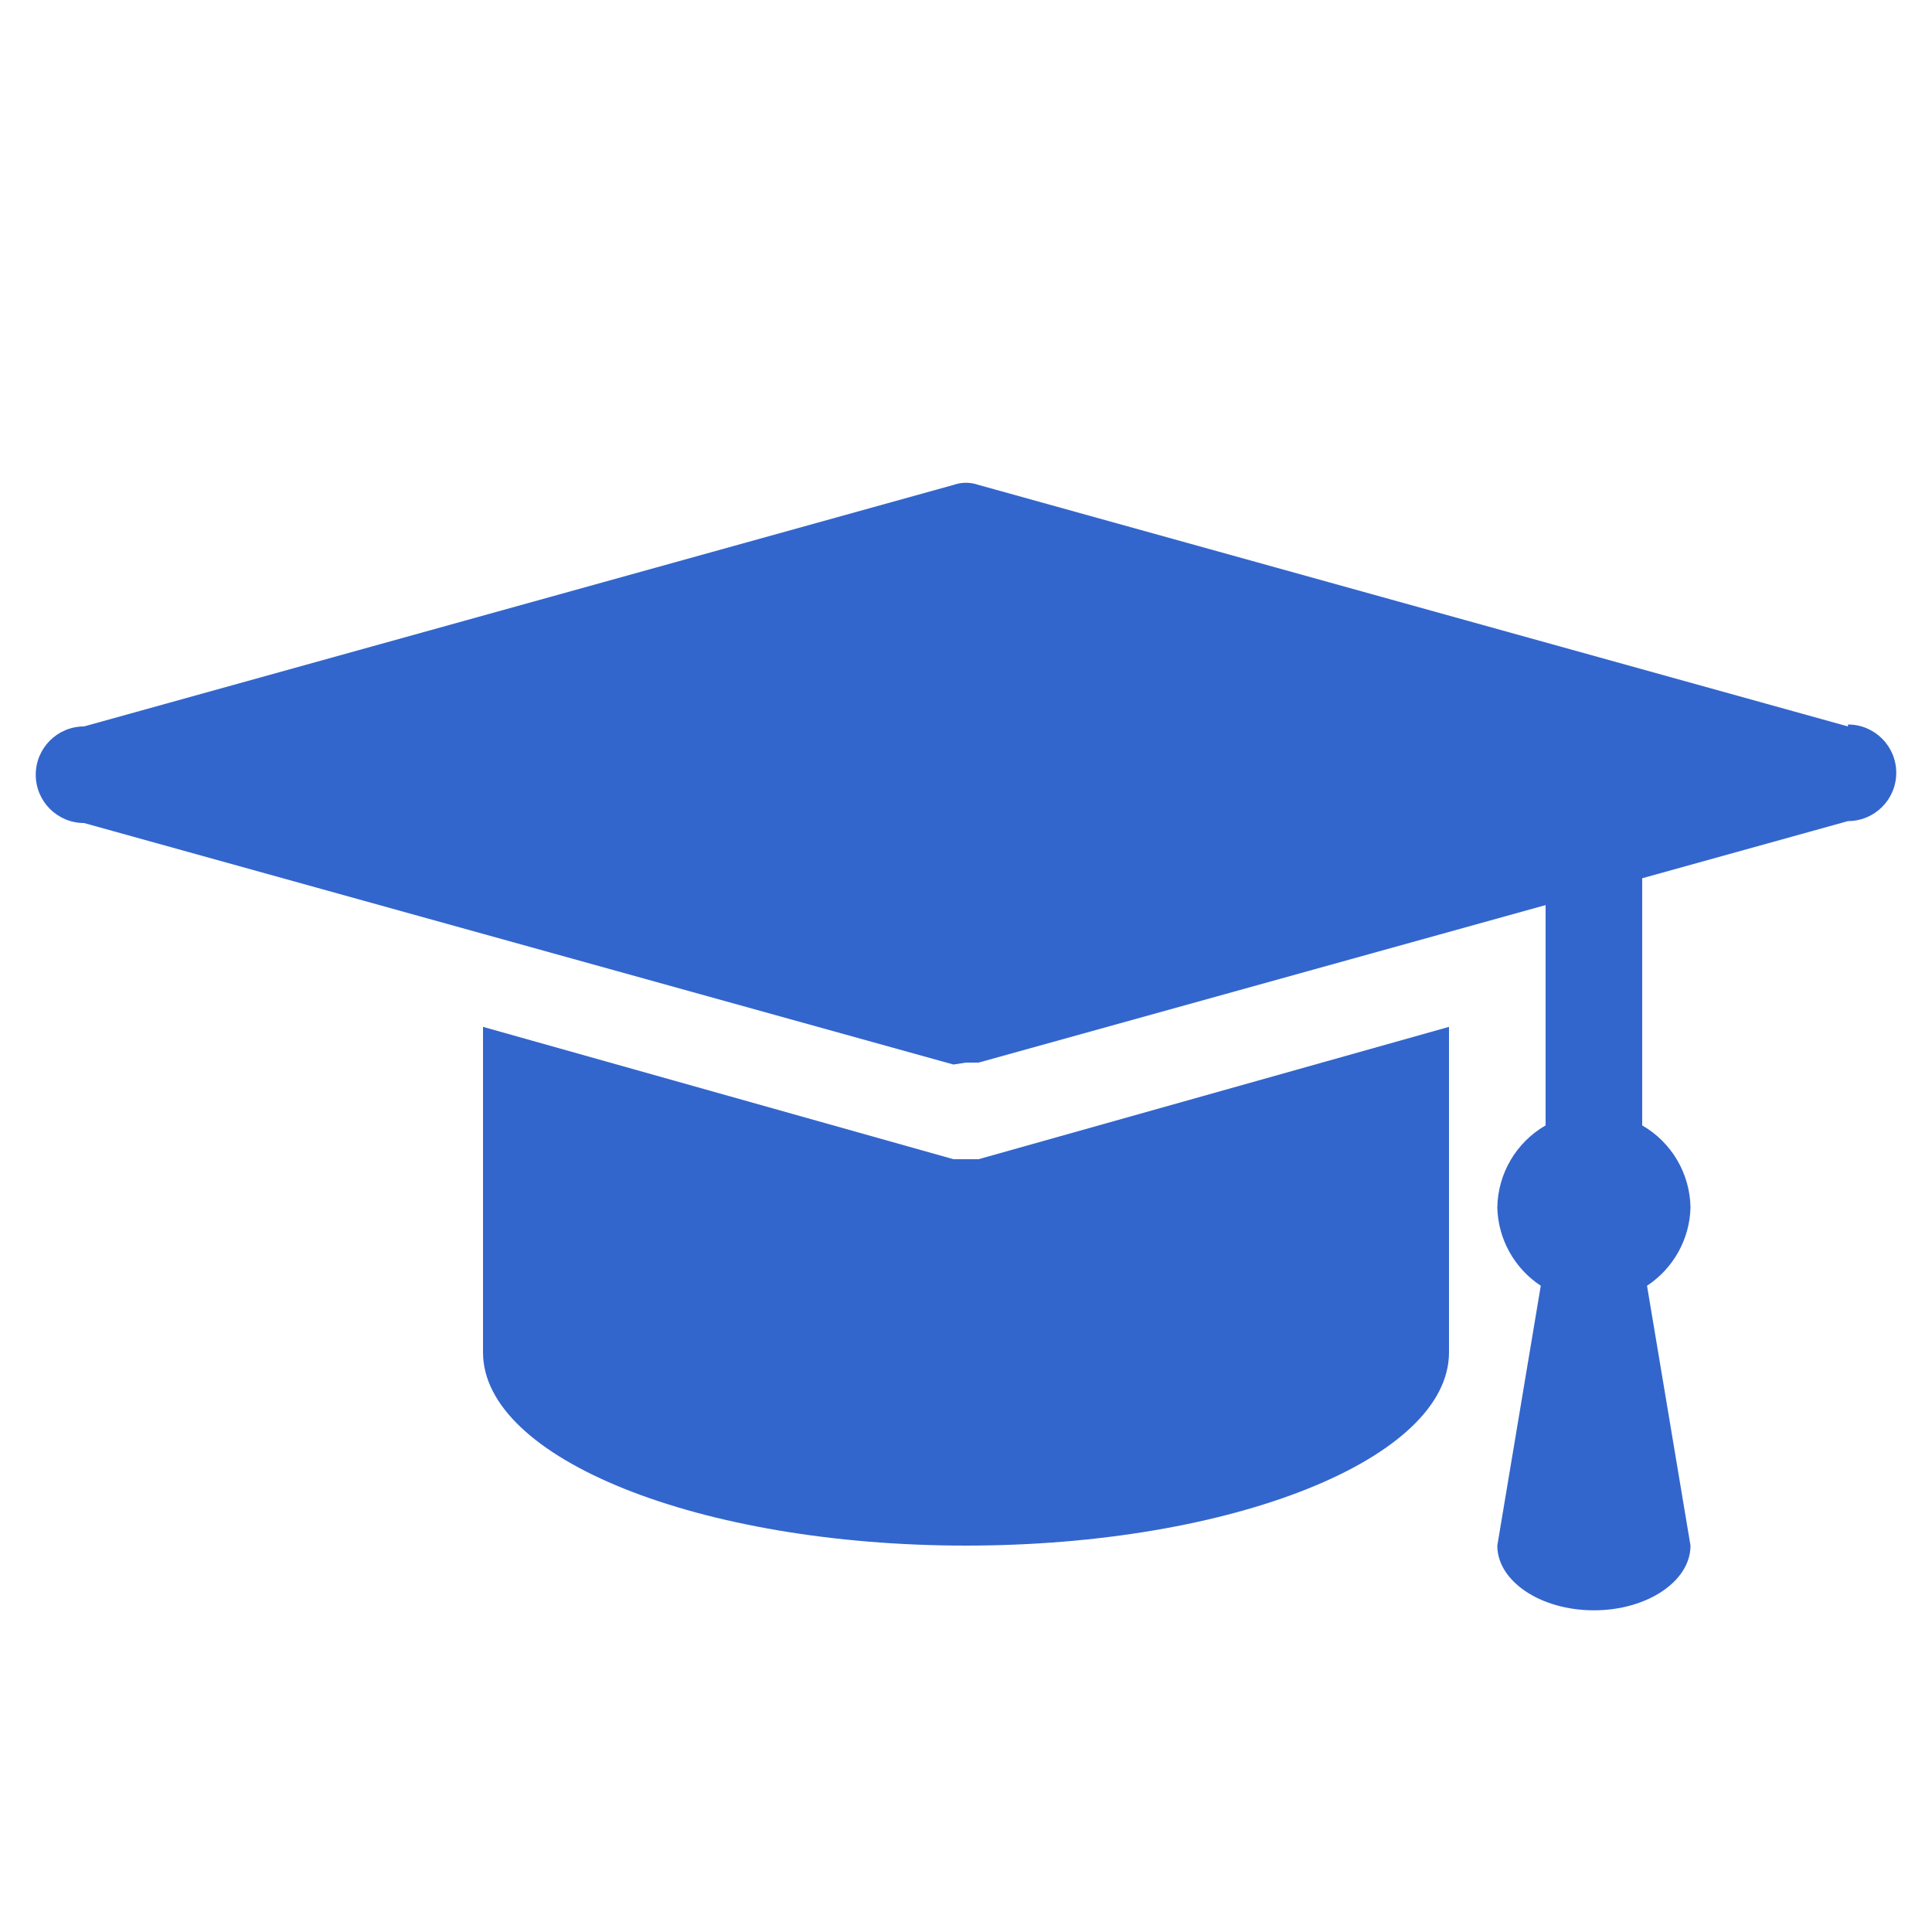
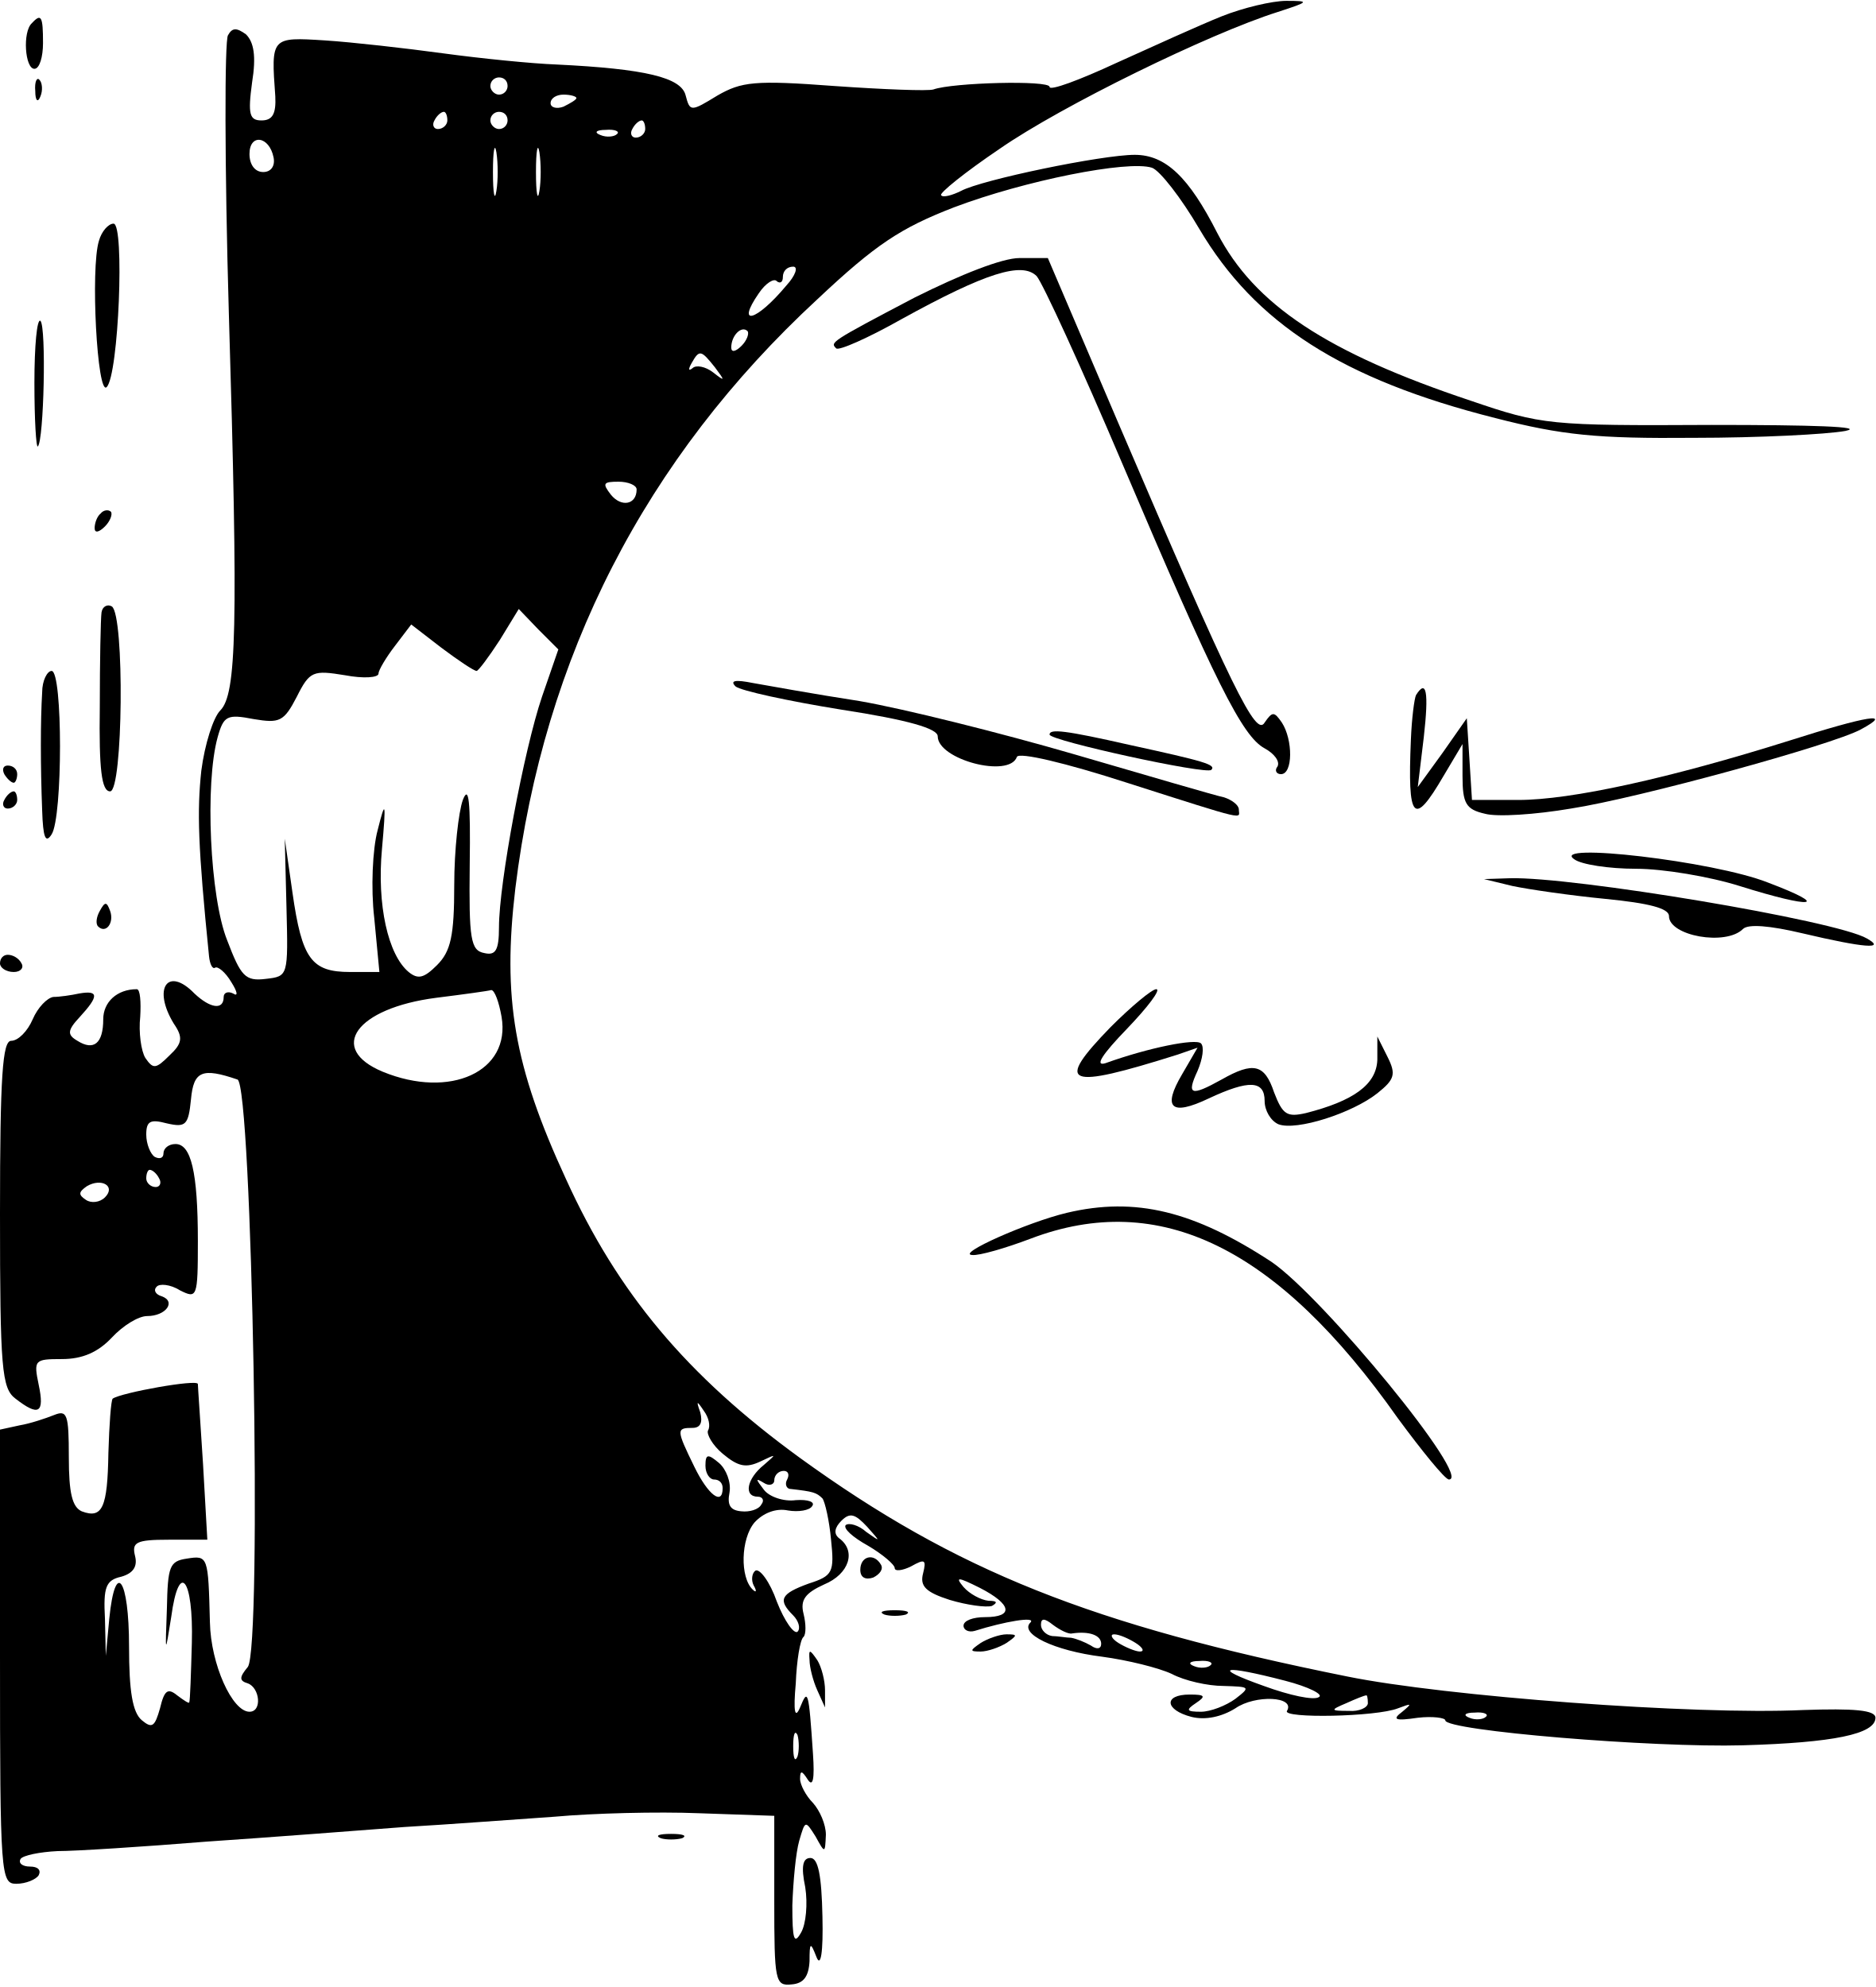
- <svg xmlns="http://www.w3.org/2000/svg" viewBox="2 2 20 20">
-   <path d="M12.13,14,12,14l-.13,0L7,12.63V16c0,1.1,2.24,2,5,2s5-.9,5-2V12.63Z" fill="#36c" />
-   <path d="M21.13,9.52l-9-2.5a.39.39,0,0,0-.26,0l-9,2.5a.5.5,0,0,0,0,1l9,2.5L12,13l.13,0,9-2.5a.5.5,0,0,0,0-1Z" fill="#36c" />
-   <path d="M19.5,14.5a1,1,0,0,0-.5-.85V10H18v3.65a1,1,0,0,0-.5.85,1,1,0,0,0,.45.81L17.5,18c0,.37.45.67,1,.67s1-.3,1-.67l-.45-2.69A1,1,0,0,0,19.5,14.5Z" fill="#36c" />
+ <svg xmlns="http://www.w3.org/2000/svg" version="1.0" width="218pt" height="231pt" viewBox="0 0 218 231" preserveAspectRatio="xMidYMid meet">
+   <g transform="translate(0,231) scale(0.1,-0.1)" fill="#000000" stroke="none">
+     <path d="M1420 2291 c-25 -10 -80 -35 -122 -54 -43 -20 -78 -33 -78 -28 0 8 -113 5 -135 -3 -6 -2 -58 0 -115 4 -93 7 -108 5 -136 -11 -31 -19 -32 -19 -37 0 -5 21 -47 31 -150 36 -28 1 -88 7 -132 13 -44 6 -106 13 -137 15 -63 4 -63 4 -58 -65 1 -20 -3 -28 -16 -28 -14 0 -16 7 -11 44 5 31 2 47 -7 56 -11 8 -16 8 -21 -1 -4 -6 -4 -151 1 -323 11 -367 9 -443 -10 -462 -8 -8 -18 -39 -22 -70 -5 -47 -4 -87 9 -216 1 -9 4 -15 7 -13 3 2 12 -5 19 -17 7 -11 8 -17 2 -13 -6 3 -11 1 -11 -4 0 -16 -16 -13 -34 4 -31 32 -49 6 -24 -35 11 -16 10 -23 -5 -37 -16 -16 -19 -16 -28 -3 -5 8 -8 30 -6 48 1 17 0 32 -4 32 -23 0 -39 -15 -39 -35 0 -28 -11 -37 -30 -25 -12 7 -12 12 3 28 22 24 22 31 -1 27 -9 -2 -23 -4 -30 -4 -7 -1 -18 -12 -24 -26 -6 -14 -17 -25 -25 -25 -10 0 -13 -40 -13 -201 0 -180 2 -203 18 -215 27 -21 34 -17 27 16 -6 29 -5 30 27 30 24 0 42 8 58 25 13 14 31 25 41 25 22 0 34 17 17 23 -7 2 -10 7 -6 11 3 4 16 3 27 -4 20 -10 21 -9 21 57 0 81 -8 113 -26 113 -8 0 -14 -5 -14 -11 0 -5 -4 -7 -10 -4 -5 3 -10 15 -10 26 0 16 5 18 24 13 22 -5 25 -2 28 28 3 33 13 37 54 23 17 -5 29 -662 12 -683 -10 -12 -10 -16 0 -19 14 -5 17 -33 2 -33 -20 0 -45 55 -46 104 -2 77 -2 78 -27 74 -20 -3 -22 -9 -23 -58 -2 -54 -2 -54 5 -10 9 67 26 45 24 -30 -1 -36 -2 -67 -3 -69 0 -2 -6 2 -14 8 -11 9 -15 6 -20 -15 -6 -21 -9 -24 -21 -14 -11 9 -15 34 -15 86 0 79 -16 102 -23 32 l-4 -43 -1 43 c-2 37 1 45 19 49 14 4 19 12 16 24 -4 16 1 19 39 19 l45 0 -5 88 c-3 48 -6 90 -6 93 0 6 -89 -10 -99 -17 -2 -2 -4 -30 -5 -63 -1 -64 -7 -77 -31 -68 -11 5 -15 21 -15 63 0 50 -2 55 -17 49 -10 -4 -28 -10 -40 -12 l-23 -5 0 -264 c0 -255 1 -264 19 -264 11 0 23 5 26 10 3 6 -1 10 -10 10 -9 0 -14 4 -11 9 3 4 22 8 43 9 21 0 99 5 173 11 74 5 178 13 230 17 52 3 131 9 175 12 44 4 119 6 168 4 l87 -3 0 -99 c0 -93 1 -99 20 -97 14 1 20 9 21 27 0 22 1 23 8 5 5 -13 8 5 7 47 -1 48 -5 68 -14 68 -9 0 -11 -10 -6 -34 3 -19 1 -43 -5 -53 -8 -14 -10 -8 -10 32 1 28 4 61 8 75 7 24 7 24 19 5 11 -20 11 -20 12 2 0 12 -7 28 -15 37 -8 8 -15 21 -15 28 0 10 2 10 9 -1 6 -9 8 1 6 30 -5 75 -6 76 -15 54 -6 -14 -8 -5 -5 28 1 26 5 51 9 54 3 3 3 15 0 27 -4 16 2 24 24 34 29 12 38 39 17 54 -6 5 -5 12 3 20 10 10 16 8 30 -7 16 -18 16 -18 -1 -6 -9 8 -20 11 -24 8 -3 -4 8 -14 26 -24 17 -10 31 -22 31 -26 0 -4 9 -3 19 2 16 9 18 8 14 -8 -4 -15 3 -22 31 -31 20 -6 42 -9 49 -7 7 4 6 6 -4 6 -9 1 -22 8 -29 16 -10 12 -7 12 19 -1 37 -19 40 -34 6 -34 -14 0 -25 -4 -25 -10 0 -5 6 -8 13 -6 35 11 71 17 65 10 -14 -13 27 -33 83 -40 30 -4 66 -13 81 -20 15 -8 42 -14 60 -14 31 -1 32 -1 14 -15 -11 -8 -29 -15 -40 -15 -17 0 -18 2 -6 10 12 8 11 10 -7 10 -31 0 -29 -18 2 -26 16 -4 35 0 51 10 23 16 70 14 60 -3 -6 -9 104 -7 129 3 16 6 17 6 5 -4 -12 -9 -9 -11 18 -7 17 2 32 0 32 -3 0 -12 241 -32 346 -29 105 3 154 13 154 32 0 9 -25 11 -84 9 -127 -6 -417 16 -530 39 -298 60 -455 123 -636 254 -132 96 -212 192 -272 324 -61 132 -74 211 -59 338 33 270 151 500 351 685 68 64 97 83 159 107 82 31 202 55 230 46 9 -3 34 -35 55 -71 65 -110 166 -175 344 -220 78 -20 118 -24 231 -23 75 0 154 4 176 8 24 5 -38 7 -155 7 -189 -1 -198 0 -280 28 -168 56 -252 112 -295 195 -33 65 -60 91 -96 91 -38 0 -178 -29 -202 -42 -10 -5 -21 -8 -23 -5 -3 2 28 27 68 54 72 50 244 134 323 159 37 12 38 13 10 13 -16 0 -50 -8 -75 -18z m-830 -81 c0 -5 -4 -10 -10 -10 -5 0 -10 5 -10 10 0 6 5 10 10 10 6 0 10 -4 10 -10z m80 -14 c0 -2 -7 -6 -15 -10 -8 -3 -15 -1 -15 4 0 6 7 10 15 10 8 0 15 -2 15 -4z m-150 -26 c0 -5 -5 -10 -11 -10 -5 0 -7 5 -4 10 3 6 8 10 11 10 2 0 4 -4 4 -10z m70 0 c0 -5 -4 -10 -10 -10 -5 0 -10 5 -10 10 0 6 5 10 10 10 6 0 10 -4 10 -10z m160 -10 c0 -5 -5 -10 -11 -10 -5 0 -7 5 -4 10 3 6 8 10 11 10 2 0 4 -4 4 -10z m-33 -6 c-3 -3 -12 -4 -19 -1 -8 3 -5 6 6 6 11 1 17 -2 13 -5z m-399 -27 c2 -10 -3 -17 -12 -17 -10 0 -16 9 -16 21 0 24 23 21 28 -4z m259 -39 c-2 -13 -4 -3 -4 22 0 25 2 35 4 23 2 -13 2 -33 0 -45z m50 0 c-2 -13 -4 -3 -4 22 0 25 2 35 4 23 2 -13 2 -33 0 -45z m287 -110 c-35 -42 -59 -48 -32 -9 8 12 18 18 21 14 4 -3 7 -1 7 5 0 7 5 12 12 12 6 0 3 -10 -8 -22z m-52 -70 c-7 -7 -12 -8 -12 -2 0 14 12 26 19 19 2 -3 -1 -11 -7 -17z m-31 -25 c12 -16 12 -17 -2 -6 -9 7 -20 9 -24 5 -5 -4 -5 -1 -1 6 9 16 11 15 27 -5z m-91 -142 c0 -18 -18 -21 -30 -6 -10 13 -9 15 9 15 11 0 21 -4 21 -9z m-110 -241 c-21 -62 -50 -217 -50 -268 0 -27 -4 -33 -17 -30 -16 3 -18 16 -17 103 1 74 -1 93 -8 75 -5 -14 -10 -58 -10 -99 0 -59 -4 -77 -20 -93 -15 -15 -22 -17 -33 -8 -24 20 -37 78 -31 143 5 56 4 58 -5 22 -6 -22 -8 -68 -4 -102 l6 -63 -34 0 c-45 0 -56 15 -67 92 l-9 63 2 -80 c2 -80 2 -80 -24 -83 -24 -3 -29 3 -45 45 -20 50 -26 182 -11 236 7 25 11 27 42 21 30 -5 35 -3 50 26 15 30 19 31 56 25 21 -4 39 -3 39 2 0 4 9 19 19 32 l19 25 35 -27 c20 -15 38 -27 41 -27 2 0 14 16 27 36 l22 36 23 -24 23 -23 -19 -55z m-47 -372 c11 -64 -60 -96 -138 -64 -65 27 -31 74 62 86 32 4 61 8 64 9 4 0 9 -14 12 -31z m-398 -188 c3 -5 1 -10 -4 -10 -6 0 -11 5 -11 10 0 6 2 10 4 10 3 0 8 -4 11 -10z m-63 -22 c-6 -6 -16 -7 -22 -3 -9 6 -9 9 1 16 17 10 34 0 21 -13z m701 -271 c-2 -4 5 -17 17 -27 18 -15 27 -17 44 -9 19 9 19 9 4 -4 -20 -16 -24 -37 -7 -37 5 0 8 -4 4 -9 -3 -6 -14 -9 -23 -8 -13 1 -17 7 -14 22 2 12 -4 27 -12 34 -13 11 -16 11 -16 -3 0 -9 5 -16 10 -16 6 0 10 -4 10 -10 0 -21 -17 -8 -33 25 -21 43 -21 45 -2 45 9 0 12 6 9 18 -5 14 -4 14 4 2 6 -8 8 -18 5 -23z m92 -57 c-3 -5 -1 -11 4 -11 26 -3 30 -4 37 -11 3 -4 8 -26 10 -48 4 -38 2 -42 -26 -51 -33 -12 -36 -19 -18 -37 6 -6 9 -15 5 -19 -4 -3 -15 12 -24 35 -8 23 -20 39 -25 36 -4 -3 -5 -11 -2 -17 4 -7 3 -9 -1 -5 -15 14 -14 59 2 78 10 11 25 17 39 14 12 -2 25 0 28 5 4 5 -5 8 -19 7 -14 -2 -31 4 -37 12 -10 13 -10 14 0 8 6 -4 12 -2 12 3 0 6 5 11 11 11 5 0 7 -4 4 -10z m331 -179 c20 3 34 -2 34 -12 0 -6 -5 -7 -12 -2 -7 4 -17 8 -23 9 -5 0 -16 2 -22 2 -7 1 -13 7 -13 13 0 8 4 8 14 0 8 -6 18 -11 22 -10z m74 -11 c8 -5 11 -10 5 -10 -5 0 -17 5 -25 10 -8 5 -10 10 -5 10 6 0 17 -5 25 -10z m87 -26 c-3 -3 -12 -4 -19 -1 -8 3 -5 6 6 6 11 1 17 -2 13 -5z m87 -18 c27 -7 45 -16 39 -19 -6 -4 -34 2 -64 13 -62 22 -48 25 25 6z m96 -26 c0 -5 -10 -10 -22 -9 -22 0 -22 1 -3 9 11 5 21 9 23 9 1 1 2 -3 2 -9z m137 -16 c-3 -3 -12 -4 -19 -1 -8 3 -5 6 6 6 11 1 17 -2 13 -5z m-800 -46 c-3 -7 -5 -2 -5 12 0 14 2 19 5 13 2 -7 2 -19 0 -25z" />
+     <path d="M37 2283 c-11 -10 -8 -53 3 -53 6 0 10 14 10 30 0 31 -2 35 -13 23z" />
+     <path d="M41 2204 c0 -11 3 -14 6 -6 3 7 2 16 -1 19 -3 4 -6 -2 -5 -13z" />
+     <path d="M115 2030 c-10 -32 -2 -181 9 -170 14 14 21 190 8 190 -6 0 -14 -9 -17 -20z" />
+     <path d="M1063 1964 c-99 -52 -98 -52 -91 -59 3 -3 37 12 76 34 98 54 140 67 157 50 7 -8 52 -106 100 -219 108 -254 139 -316 165 -330 11 -6 18 -15 15 -21 -4 -5 -1 -9 4 -9 14 0 14 40 1 60 -9 13 -11 13 -20 0 -10 -17 -36 35 -170 348 l-82 192 -33 0 c-20 0 -68 -19 -122 -46z" />
+     <path d="M40 1865 c0 -43 2 -76 4 -74 7 7 10 139 3 146 -4 3 -7 -29 -7 -72z" />
+     <path d="M117 1713 c-4 -3 -7 -11 -7 -17 0 -6 5 -5 12 2 6 6 9 14 7 17 -3 3 -9 2 -12 -2z" />
+     <path d="M118 1598 c-1 -7 -2 -57 -2 -110 -1 -72 2 -98 12 -98 15 0 17 205 2 215 -5 3 -11 0 -12 -7z" />
+     <path d="M49 1505 c-2 -33 -2 -85 0 -137 1 -32 4 -39 11 -28 13 20 13 190 0 190 -5 0 -11 -11 -11 -25z" />
+     <path d="M855 1512 c6 -5 61 -17 123 -27 78 -12 112 -22 112 -31 0 -27 83 -49 92 -24 2 6 57 -7 128 -30 144 -46 130 -42 130 -31 0 5 -8 11 -17 14 -10 2 -88 25 -174 50 -86 25 -198 53 -250 62 -52 8 -107 18 -124 21 -20 4 -27 3 -20 -4z" />
+     <path d="M1646 1502 c-2 -4 -5 -27 -6 -52 -4 -94 3 -102 38 -42 l22 37 0 -37 c0 -32 4 -39 26 -44 14 -4 59 -1 100 6 78 12 304 74 337 92 39 21 8 16 -83 -13 -140 -44 -254 -69 -315 -69 l-54 0 -3 48 -3 47 -28 -40 -29 -40 7 58 c6 53 3 68 -9 49z" />
+     <path d="M1220 1456 c0 -7 183 -47 188 -41 6 6 -8 10 -95 29 -75 17 -93 19 -93 12z" />
+     <path d="M5 1410 c3 -5 8 -10 11 -10 2 0 4 5 4 10 0 6 -5 10 -11 10 -5 0 -7 -4 -4 -10z" />
+     <path d="M5 1380 c-3 -5 -1 -10 4 -10 6 0 11 5 11 10 0 6 -2 10 -4 10 -3 0 -8 -4 -11 -10z" />
+     <path d="M1830 1311 c8 -6 40 -11 72 -11 31 0 85 -9 120 -20 86 -27 107 -24 33 4 -63 25 -255 47 -225 27z" />
+     <path d="M1758 1280 c19 -4 67 -11 108 -15 51 -5 74 -11 74 -20 0 -23 66 -35 86 -15 6 6 31 4 69 -5 72 -17 98 -19 75 -6 -36 21 -342 72 -415 70 l-30 -1 33 -8z" />
+     <path d="M116 1251 c-4 -7 -5 -15 -2 -18 9 -9 19 4 14 18 -4 11 -6 11 -12 0z" />
+     <path d="M0 1190 c0 -5 7 -10 16 -10 8 0 12 5 9 10 -3 6 -10 10 -16 10 -5 0 -9 -4 -9 -10z" />
+     <path d="M1291 1116 c-66 -68 -52 -73 78 -32 l23 8 -18 -31 c-23 -39 -13 -49 31 -28 47 22 65 21 65 -3 0 -11 7 -23 16 -27 21 -8 86 13 115 36 20 16 22 22 12 42 l-12 24 0 -27 c-1 -29 -28 -48 -83 -62 -22 -5 -27 -2 -37 24 -11 33 -24 36 -61 15 -36 -20 -41 -18 -28 10 6 14 8 28 4 32 -6 6 -61 -5 -111 -23 -13 -4 -4 10 25 40 24 25 40 46 34 46 -5 0 -29 -20 -53 -44z" />
+     <path d="M1240 900 c-46 -11 -129 -48 -110 -49 8 -1 39 8 68 19 150 57 287 -10 427 -209 28 -38 54 -70 59 -71 29 -1 -146 212 -206 253 -90 59 -158 76 -238 57z" />
+     <path d="M1000 485 c0 -9 6 -12 15 -9 8 4 12 10 9 15 -8 14 -24 10 -24 -6z" />
+     <path d="M1028 433 c6 -2 18 -2 25 0 6 3 1 5 -13 5 -14 0 -19 -2 -12 -5z" />
+     <path d="M1140 400 c-13 -9 -13 -10 0 -10 8 0 22 5 30 10 13 9 13 10 0 10 -8 0 -22 -5 -30 -10z" />
+     <path d="M941 380 c0 -8 4 -24 9 -35 l9 -20 0 20 c0 11 -4 27 -9 35 -9 13 -10 13 -9 0z" />
+     <path d="M768 173 c6 -2 18 -2 25 0 6 3 1 5 -13 5 -14 0 -19 -2 -12 -5z" />
+   </g>
</svg>
